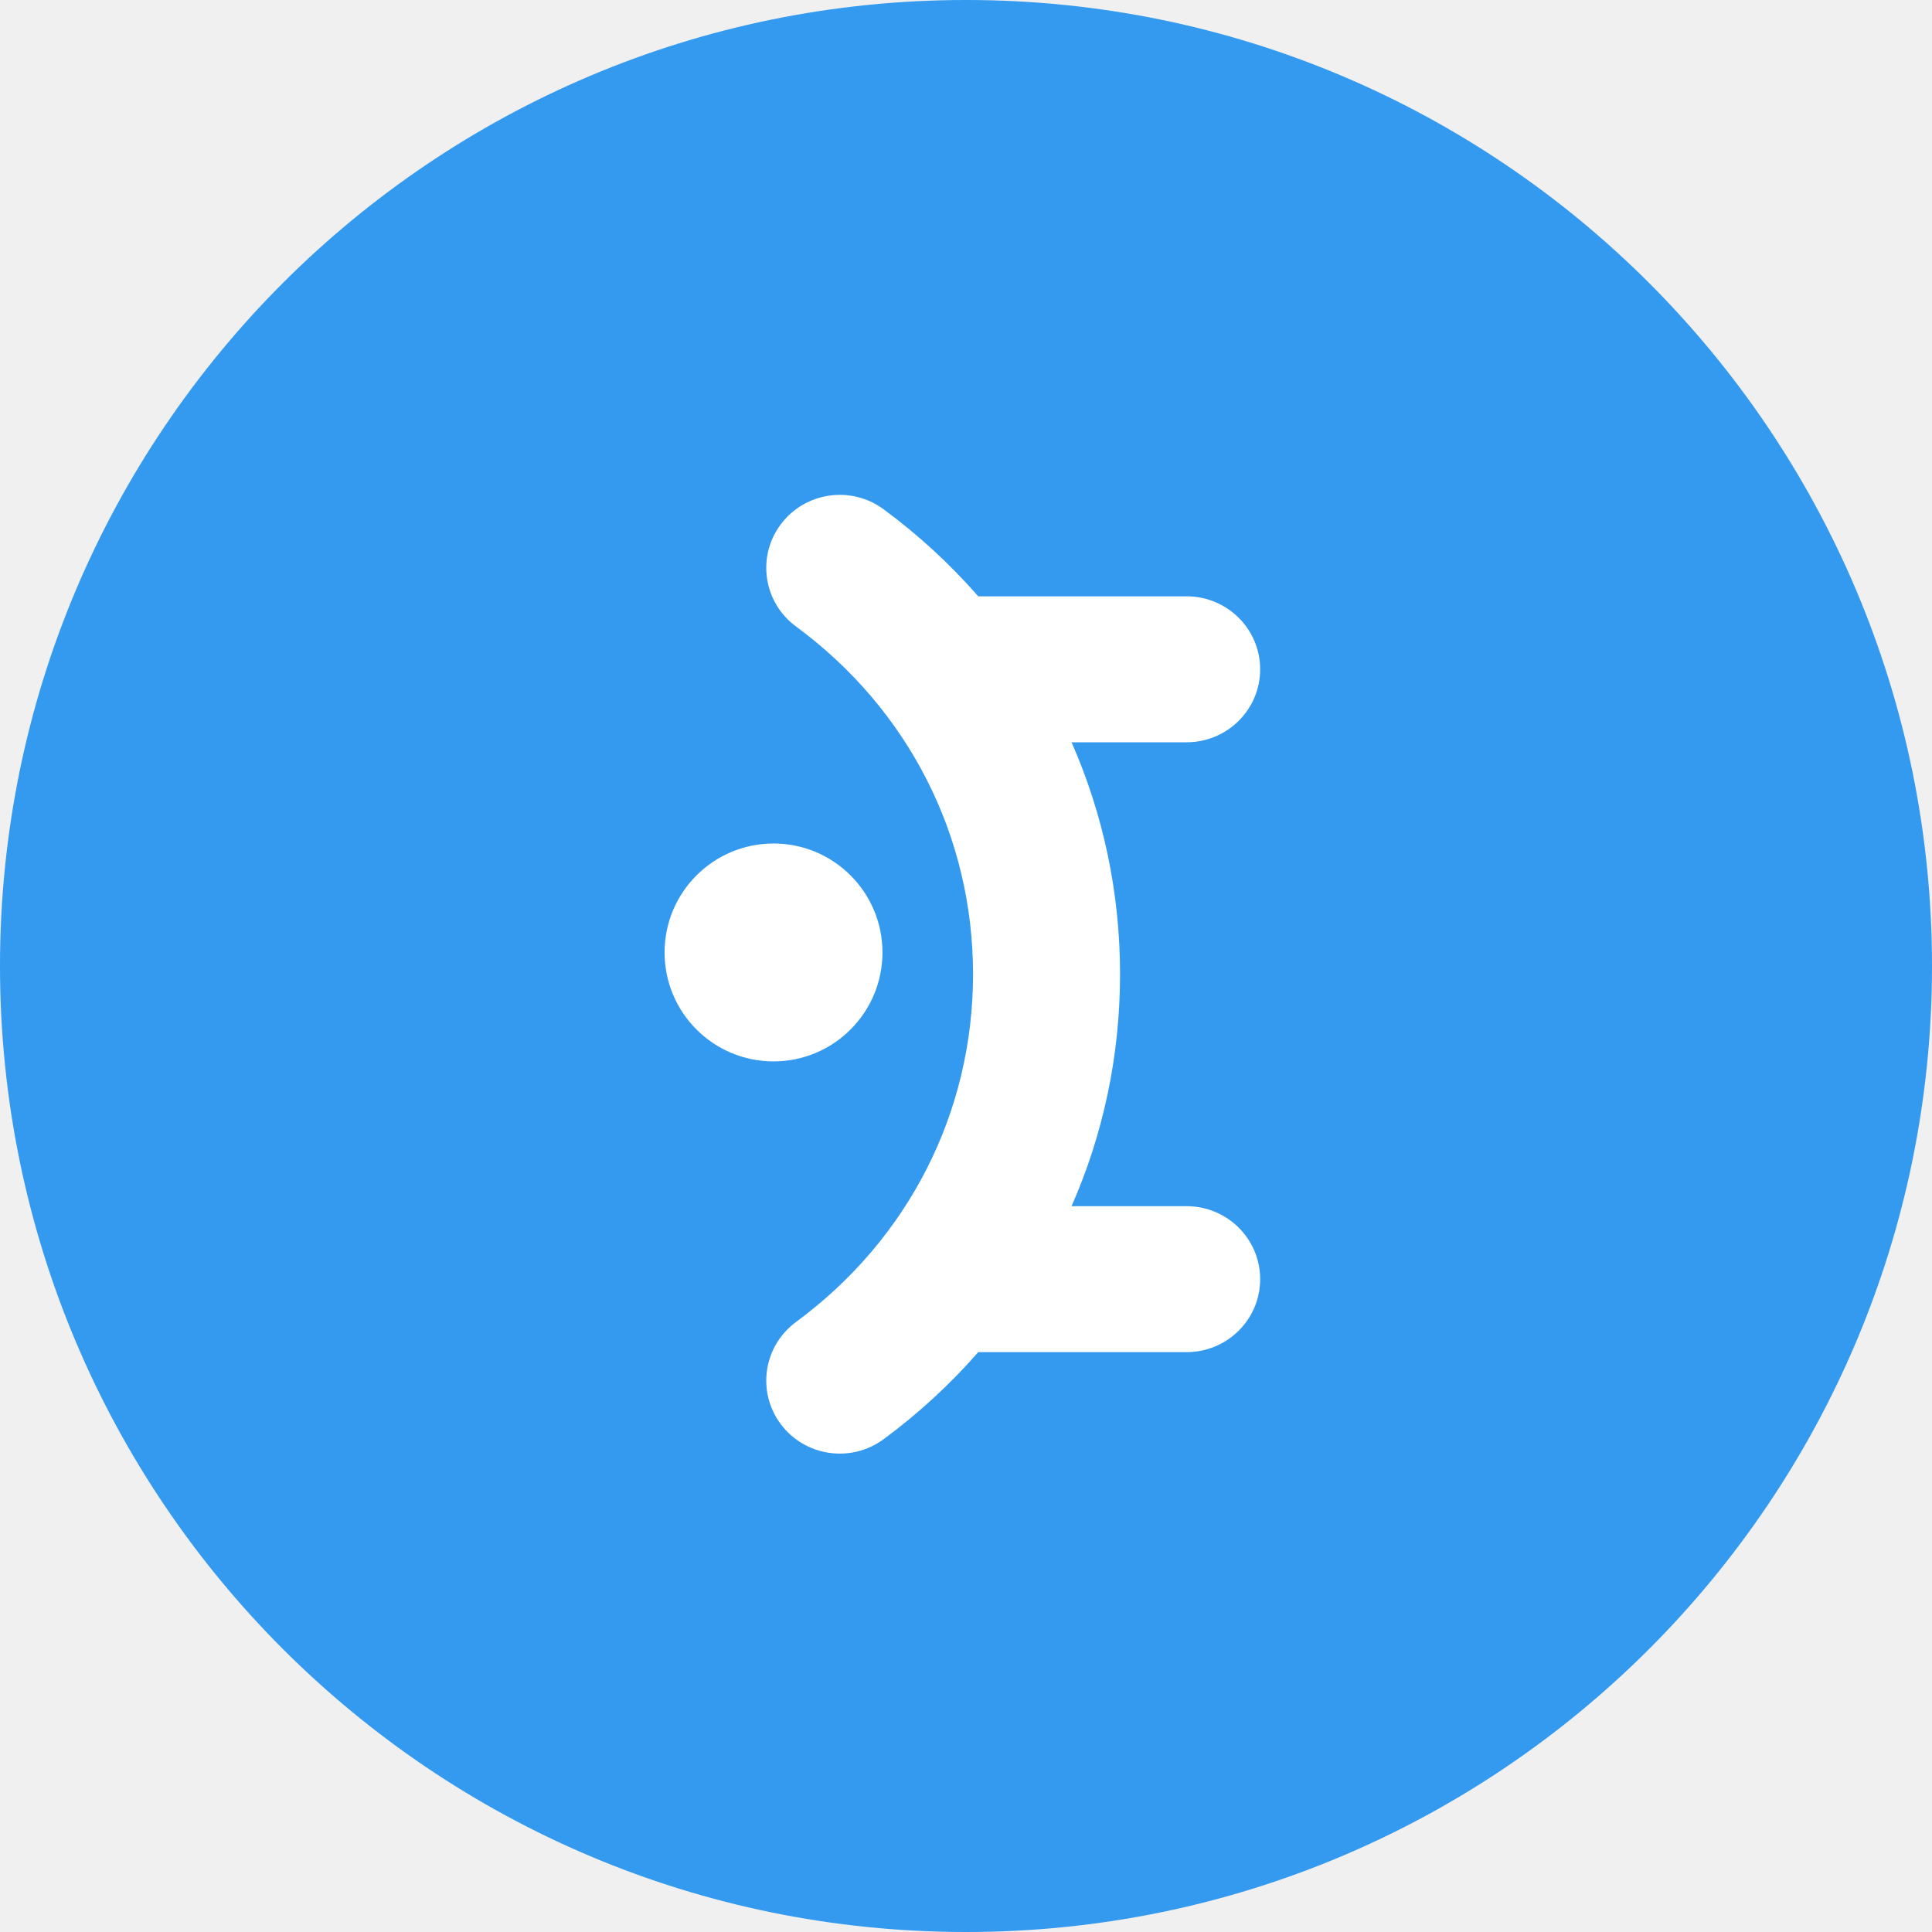
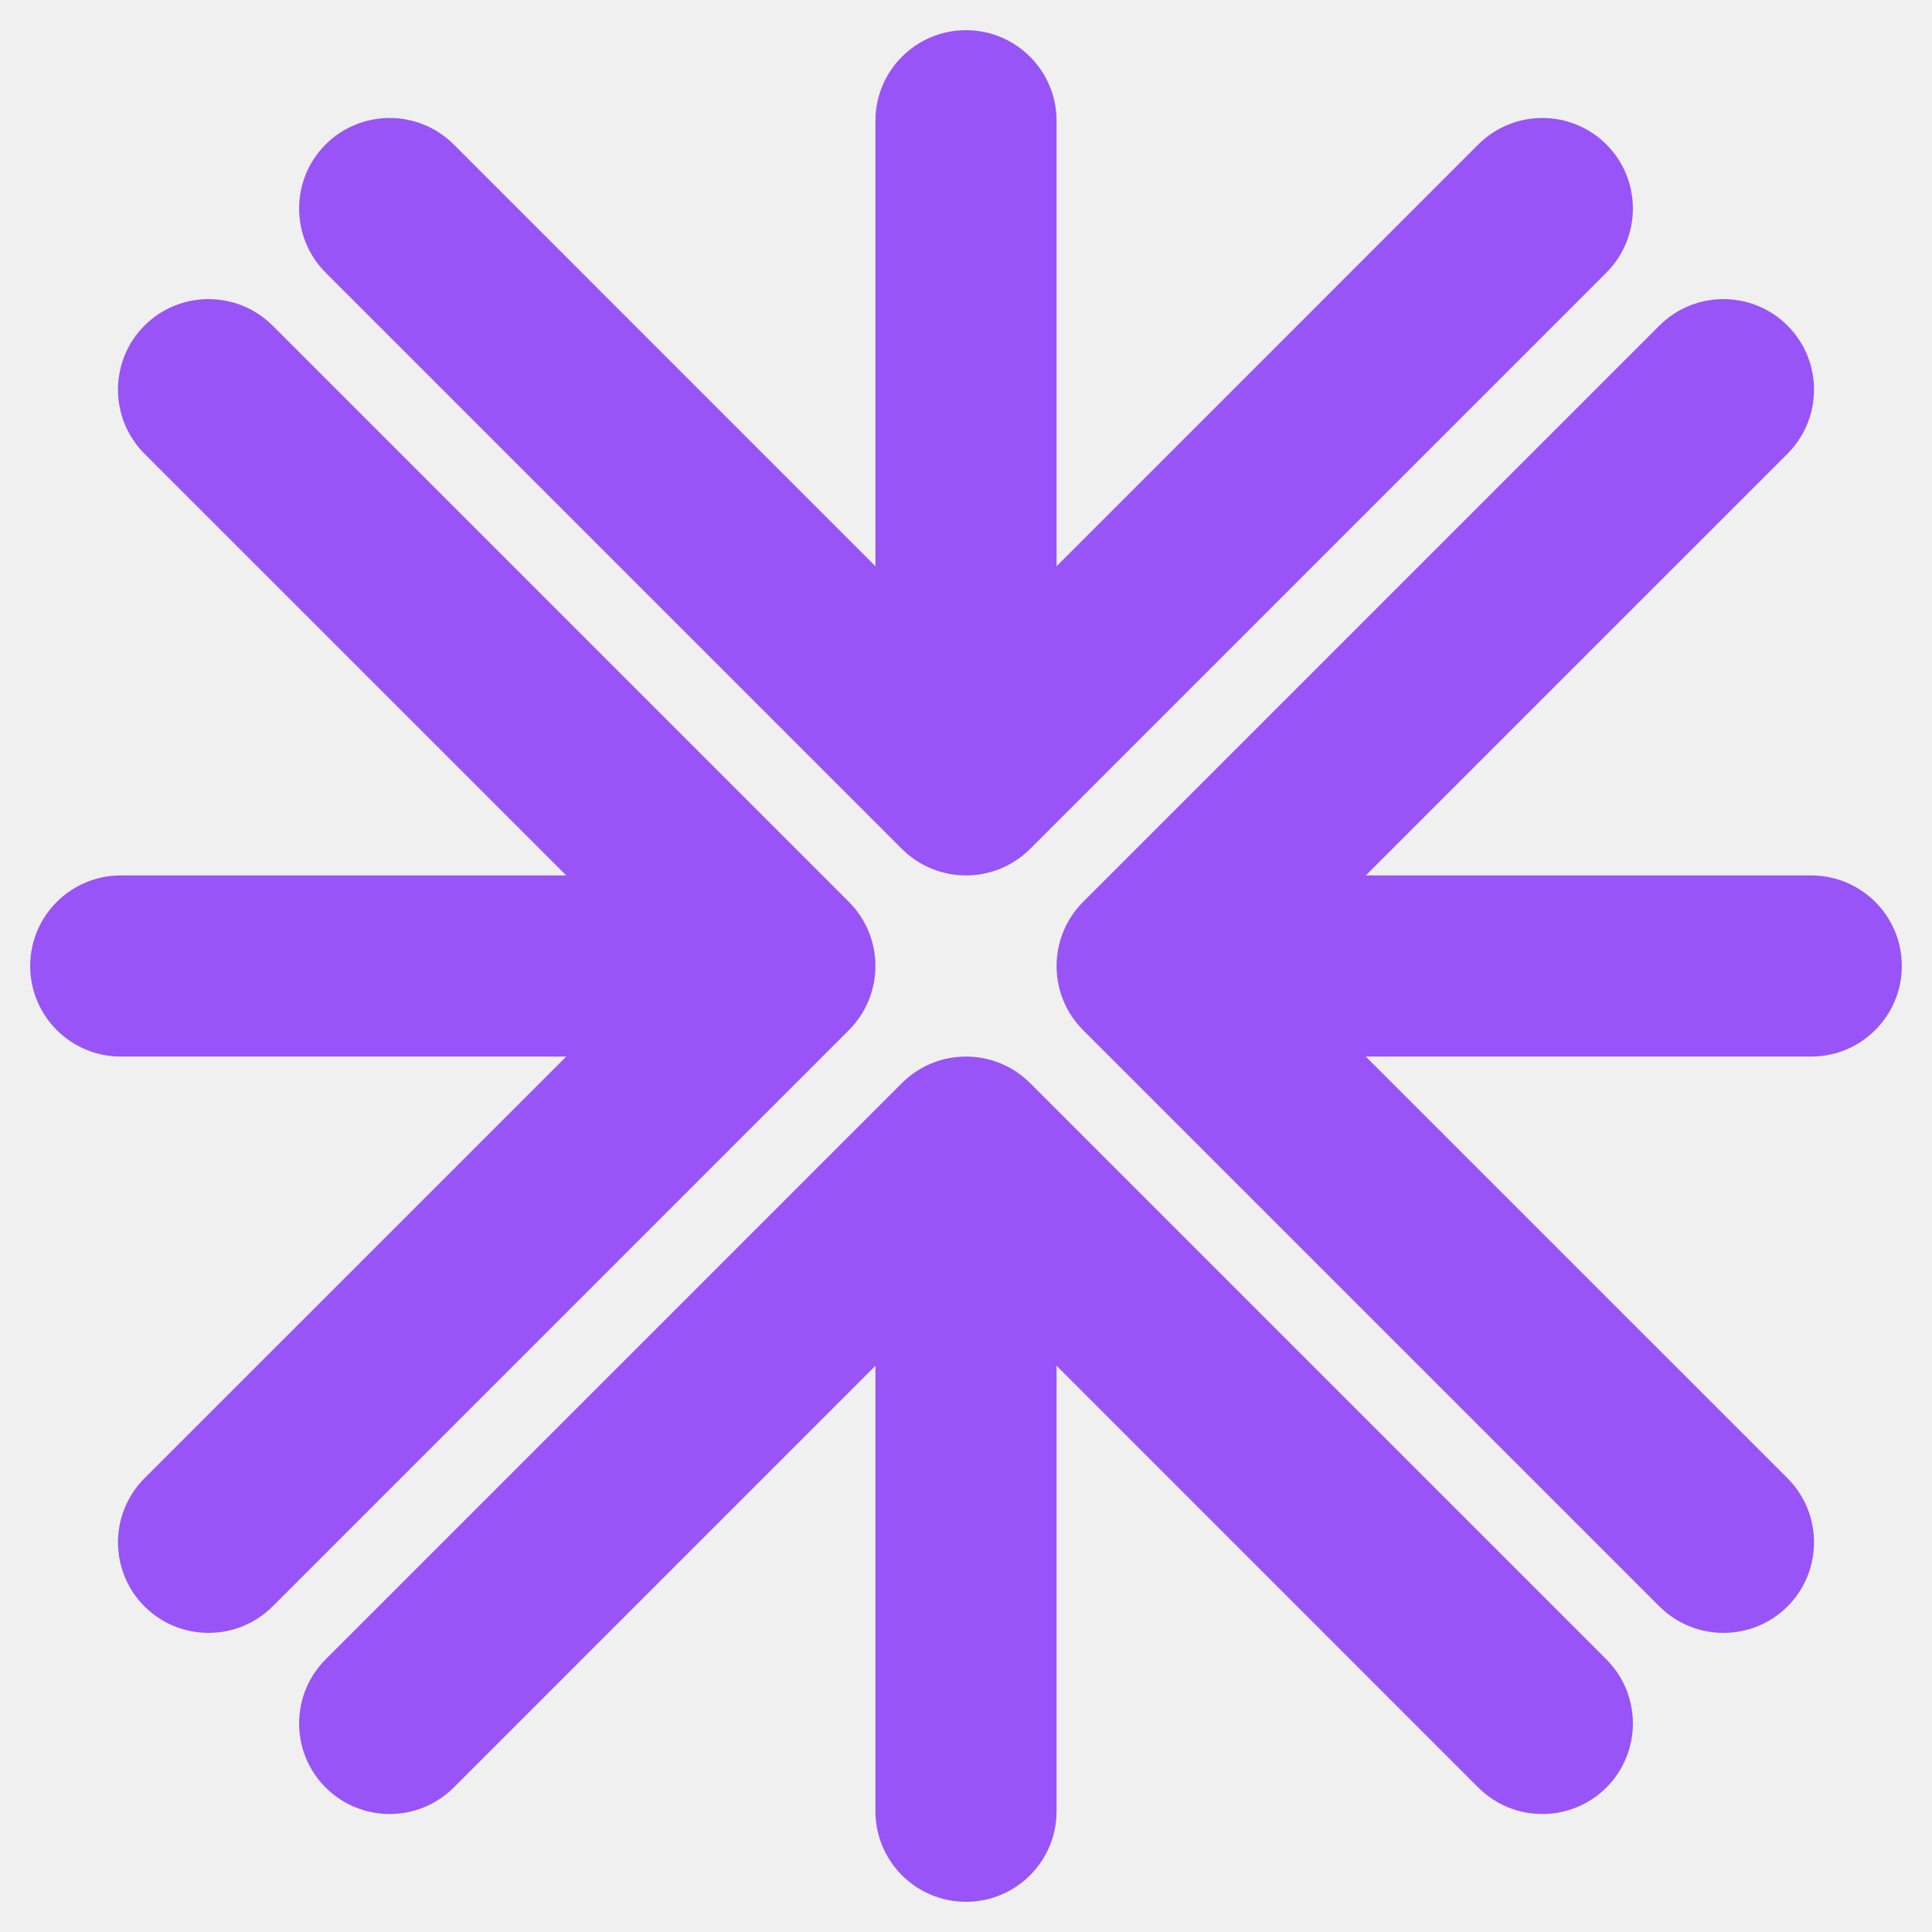
- <svg xmlns="http://www.w3.org/2000/svg" viewBox="0 0 500 500">
-   <g fill="none" fill-rule="evenodd">
-     <rect width="500" height="500" fill="#339AF0" rx="250" />
-     <g fill="#FFF">
-       <path fill-rule="nonzero" d="M202.055 135.706c-6.26 8.373-4.494 20.208 3.944 26.42 29.122 21.45 45.824 54.253 45.824 90.005 0 35.752-16.702 68.559-45.824 90.005-8.436 6.215-10.206 18.043-3.944 26.42 6.26 8.378 18.173 10.13 26.611 3.916a153.835 153.835 0 0024.509-22.54h53.93c10.506 0 19.023-8.455 19.023-18.885 0-10.43-8.517-18.886-19.023-18.886h-29.79c8.196-18.594 12.553-38.923 12.553-60.03s-4.357-41.436-12.552-60.03h29.79c10.505 0 19.022-8.455 19.022-18.885 0-10.43-8.517-18.886-19.023-18.886h-53.93a153.835 153.835 0 00-24.509-22.54c-8.438-6.215-20.351-4.46-26.61 3.916z" />
-       <path d="M171.992 246.492c0-15.572 12.624-28.195 28.196-28.195 15.572 0 28.195 12.623 28.195 28.195 0 15.572-12.623 28.196-28.195 28.196-15.572 0-28.196-12.624-28.196-28.196z" />
-     </g>
-   </g>
+ <svg xmlns="http://www.w3.org/2000/svg" width="32" height="32" viewBox="0 0 32 32" fill="none">
+   <path fill-rule="evenodd" clip-rule="evenodd" d="M26.607 4.515L17.061 14.061C16.475 14.646 15.525 14.646 14.939 14.061L5.393 4.515C4.808 3.929 4.808 2.979 5.393 2.393C5.979 1.808 6.929 1.808 7.515 2.393L14.5 9.379L14.5 2C14.5 1.172 15.171 0.5 16 0.5C16.828 0.5 17.5 1.172 17.5 2L17.5 9.379L24.485 2.393C25.071 1.808 26.021 1.808 26.607 2.393C27.192 2.979 27.192 3.929 26.607 4.515Z" fill="#9854F6" />
+   <path fill-rule="evenodd" clip-rule="evenodd" d="M5.393 27.485L14.939 17.939C15.525 17.354 16.475 17.354 17.061 17.939L26.607 27.485C27.192 28.071 27.192 29.021 26.607 29.607C26.021 30.192 25.071 30.192 24.485 29.607L17.5 22.621L17.5 30C17.5 30.828 16.828 31.5 16 31.5C15.172 31.5 14.5 30.828 14.5 30L14.5 22.621L7.515 29.607C6.929 30.192 5.979 30.192 5.393 29.607C4.808 29.021 4.808 28.071 5.393 27.485Z" fill="#9854F6" />
+   <path fill-rule="evenodd" clip-rule="evenodd" d="M27.485 26.607L17.939 17.061C17.354 16.475 17.354 15.525 17.939 14.939L27.485 5.393C28.071 4.808 29.021 4.808 29.607 5.393C30.192 5.979 30.192 6.929 29.607 7.515L22.621 14.5L30 14.5C30.828 14.5 31.5 15.171 31.5 16C31.5 16.828 30.828 17.5 30 17.5L22.621 17.5L29.607 24.485C30.192 25.071 30.192 26.021 29.607 26.607C29.021 27.192 28.071 27.192 27.485 26.607Z" fill="#9854F6" />
+   <path fill-rule="evenodd" clip-rule="evenodd" d="M4.515 5.393L14.061 14.939C14.646 15.525 14.646 16.475 14.061 17.061L4.515 26.607C3.929 27.192 2.979 27.192 2.393 26.607C1.808 26.021 1.808 25.071 2.393 24.485L9.379 17.5L2 17.5C1.172 17.5 0.5 16.828 0.5 16C0.5 15.172 1.172 14.5 2 14.5L9.379 14.5L2.393 7.515C1.808 6.929 1.808 5.979 2.393 5.393C2.979 4.808 3.929 4.808 4.515 5.393Z" fill="#9854F6" />
</svg>
